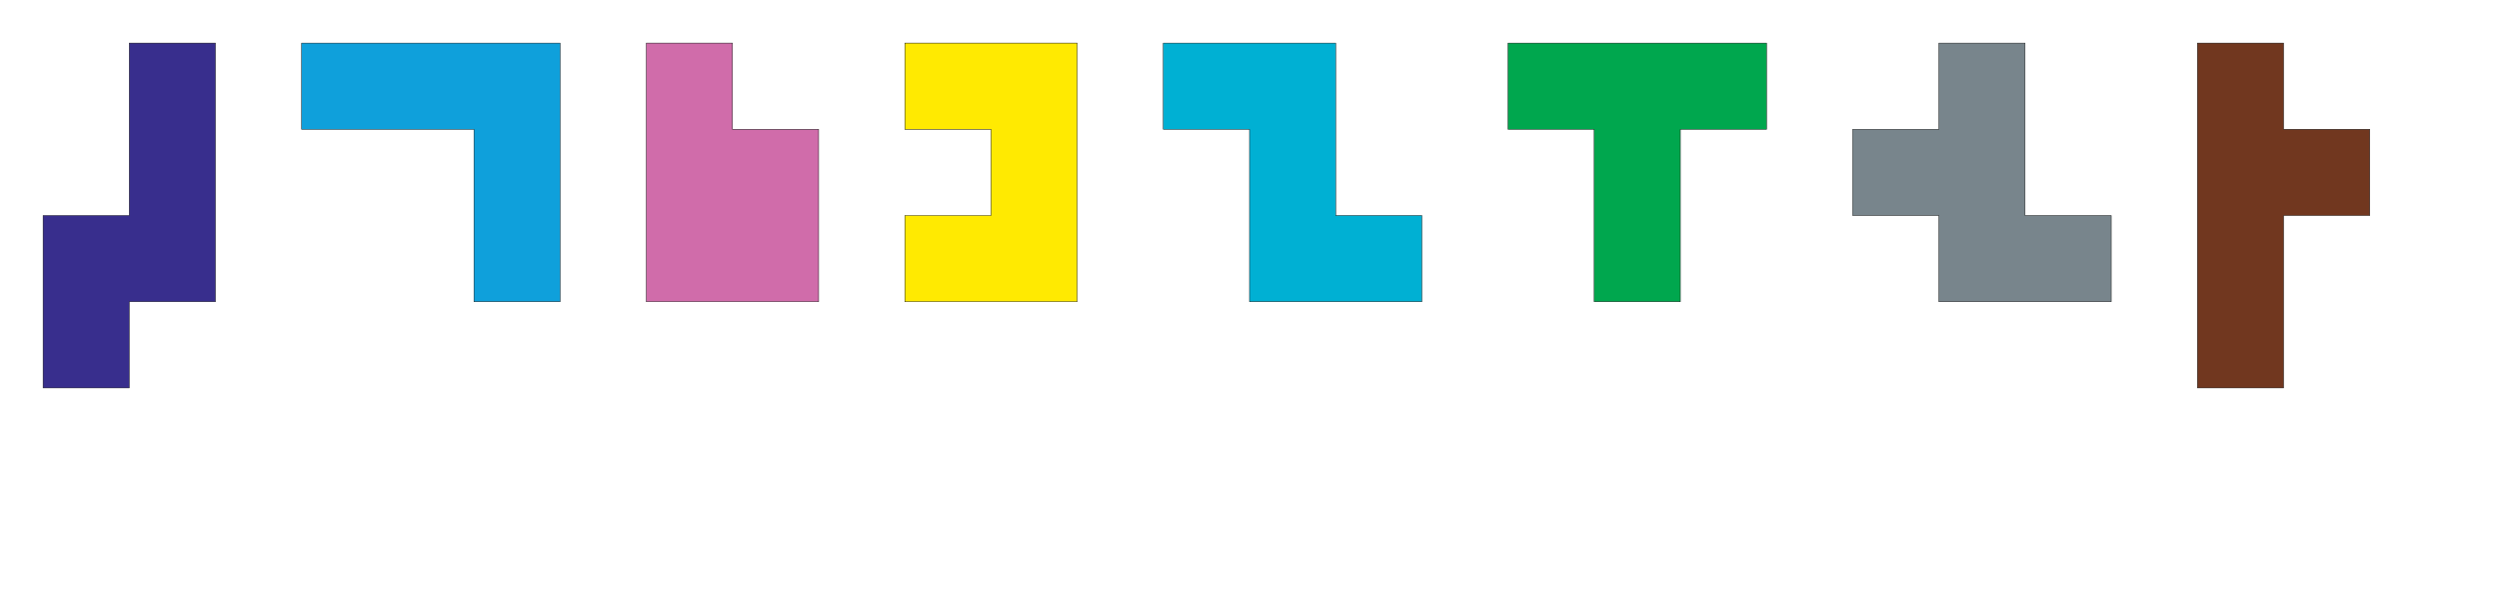
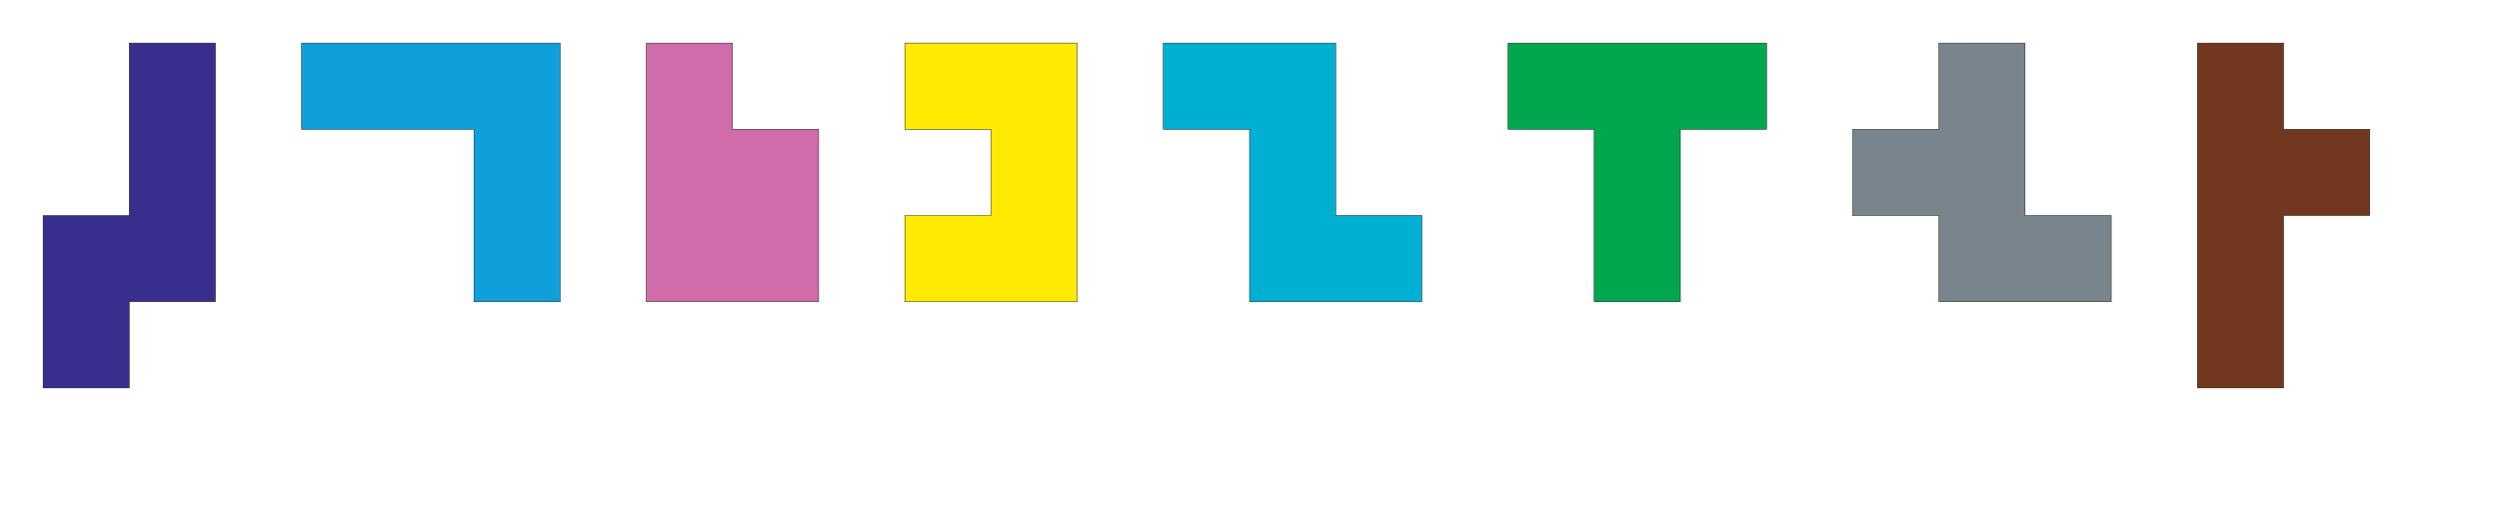
- <svg xmlns="http://www.w3.org/2000/svg" width="290" height="70">
+ <svg xmlns="http://www.w3.org/2000/svg" width="290" height="60">
  <g transform="translate(20,10) rotate(90) scale(1)" style="fill:rgb(56,46,141);stroke-width:.05;stroke:#000">
    <polygon points="-5,5 -5,-5 25,-5 25,5 35,5 35,15 15,15 15,5" />
  </g>
  <g transform="translate(40,10)  scale(1)" style="fill:rgb(15,160,219);stroke-width:.05;stroke:#000">
    <polygon points="-5,-5 25,-5 25,25 15,25 15,5 -5,5" />
  </g>
  <g transform="translate(80,10) rotate(90) scale(1)" style="fill:rgb(208,108,170);stroke-width:.05;stroke:#000">
    <polygon points="-5,5 -5,-5 5,-5 5,-15 25,-15 25,5" />
  </g>
  <g transform="translate(110,10) rotate(90) scale(1)" style="fill:rgb(255,234,1);stroke-width:.05;stroke:#000">
    <polygon points="-5,5 -5,-15 25,-15 25,5 15,5 15,-5 5,-5 5,5" />
  </g>
  <g transform="translate(160,30)  scale(1)" style="fill:rgb(0,176,211);stroke-width:.05;stroke:#000">
    <polygon points="5,5 -15,5 -15,-15 -25,-15 -25,-25 -5,-25 -5,-5 5,-5" />
  </g>
  <g transform="translate(180,10)  scale(1)" style="fill:rgb(0,167,78);stroke-width:.05;stroke:#000">
    <polygon points="-5,5 -5,-5 25,-5 25,5 15,5 15,25 5,25 5,5" />
  </g>
  <g transform="translate(240,30)  scale(1)" style="fill:rgb(120,133,140);stroke-width:.05;stroke:#000">
    <polygon points="5,5 -15,5 -15,-5 -25,-5 -25,-15 -15,-15 -15,-25 -5,-25 -5,-5 5,-5" />
  </g>
  <g transform="translate(260,10) rotate(90) scale(1)" style="fill:rgb(113,55,31);stroke-width:.05;stroke:#000">
    <polygon points="-5,5 -5,-5 5,-5 5,-15 15,-15 15,-5 35,-5 35,5" />
  </g>
</svg>
